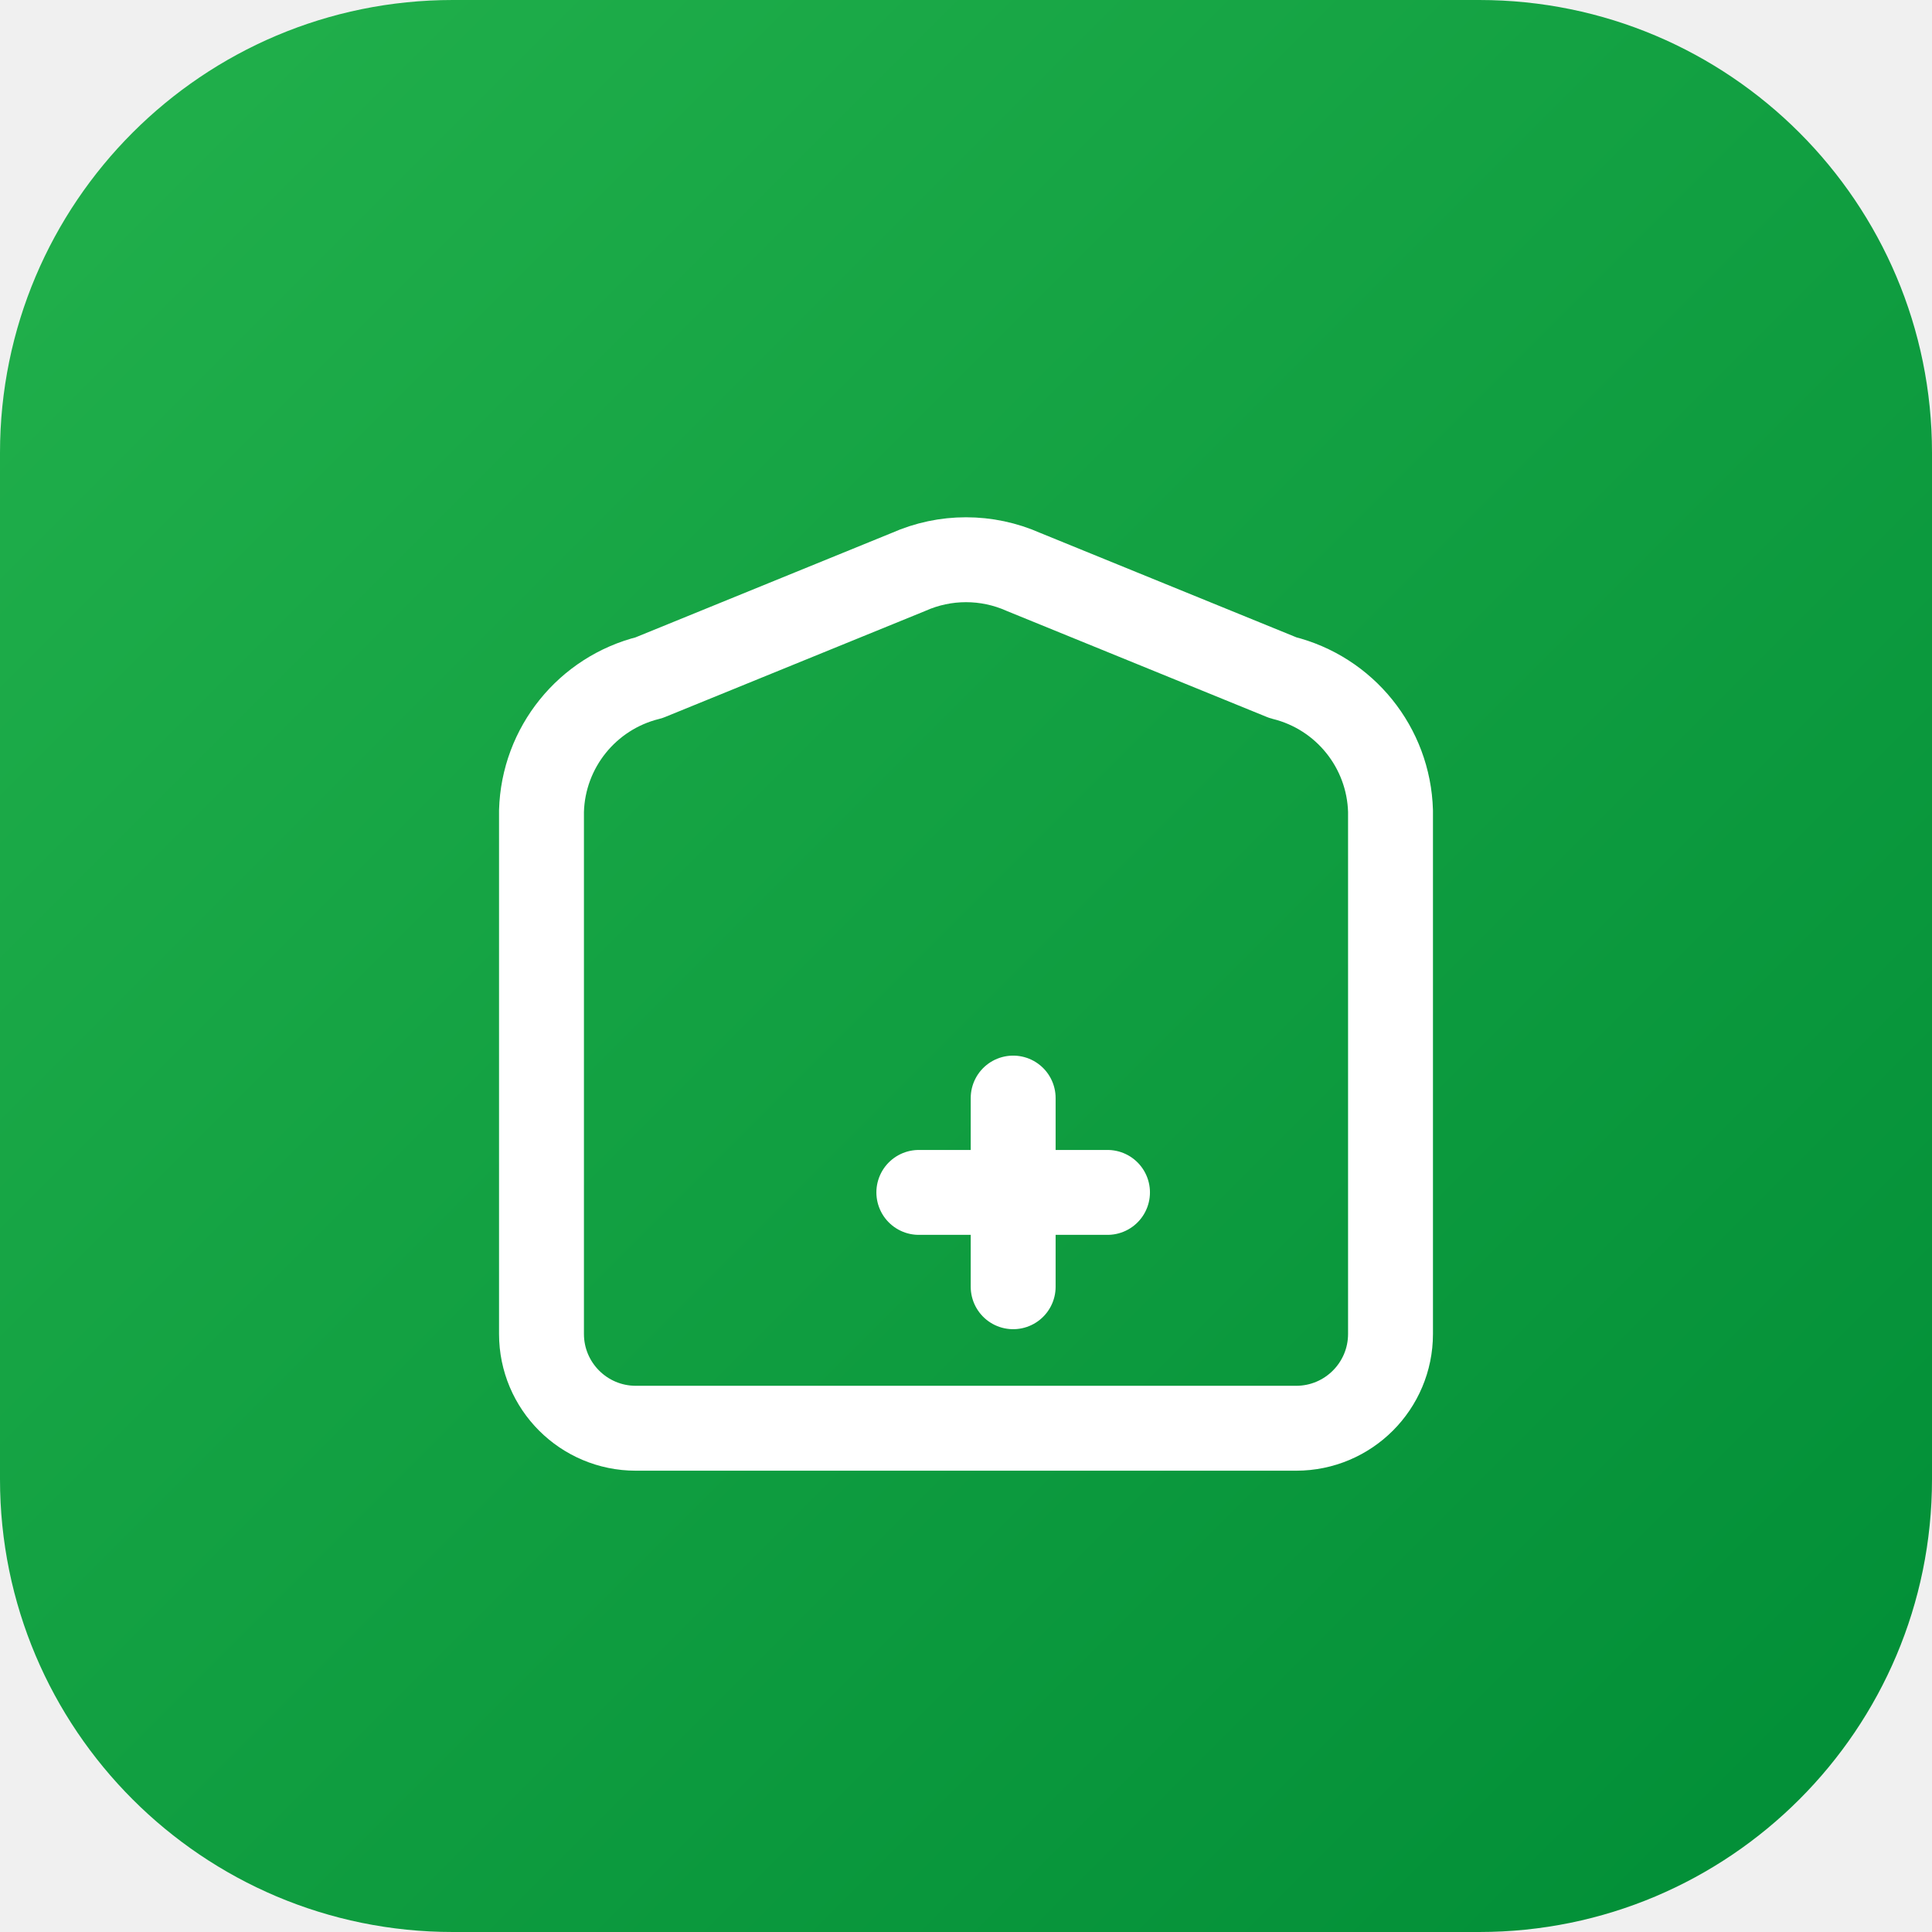
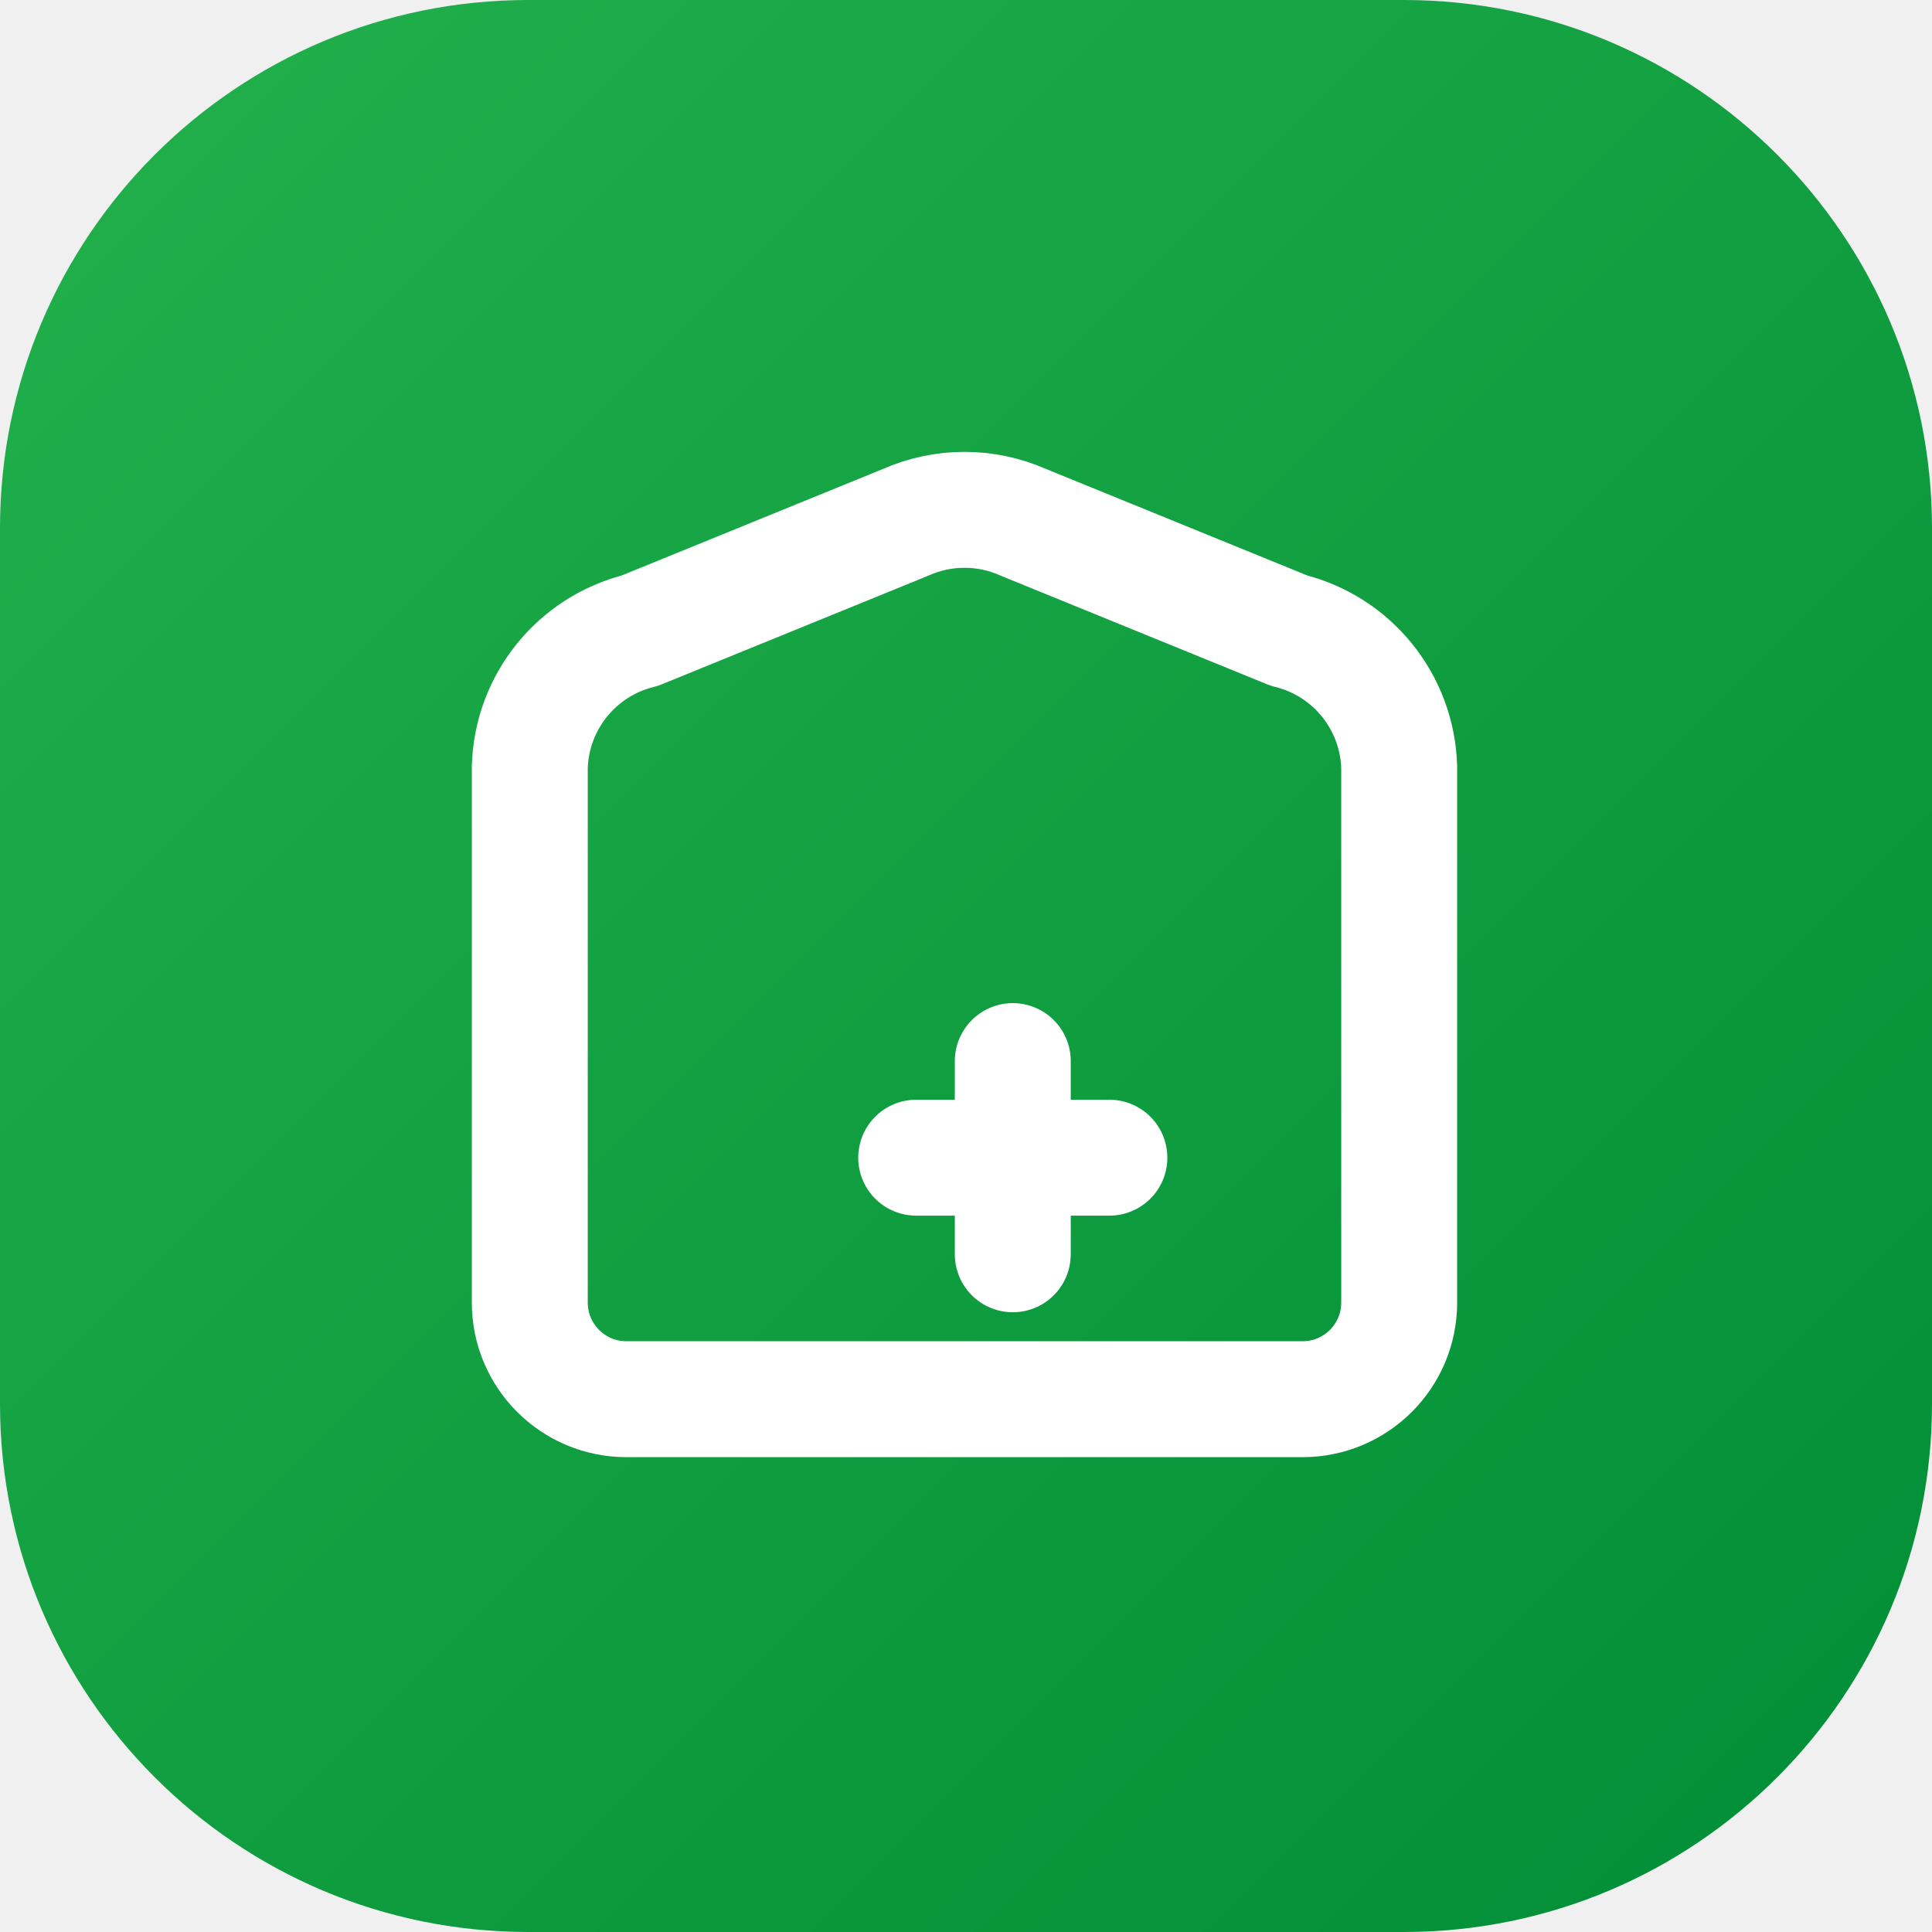
<svg xmlns="http://www.w3.org/2000/svg" width="512" height="512" viewBox="0 0 512 512">
  <defs>
    <linearGradient id="mantty-gradient" x1="0%" y1="0%" x2="100%" y2="100%">
      <stop offset="0%" style="stop-color:#22B14C;stop-opacity:1" />
      <stop offset="100%" style="stop-color:#008D36;stop-opacity:1" />
    </linearGradient>
  </defs>
-   <rect x="0" y="0" width="512" height="512" rx="120" ry="120" fill="url(#mantty-gradient)" />
-   <g transform="translate(106, 116) scale(12.5)" fill="none" stroke="white" stroke-width="1.8" stroke-linecap="round" stroke-linejoin="round">
+   <rect x="0" y="0" width="512" height="512" rx="140" ry="140" fill="url(#mantty-gradient)" />
+   <g transform="translate(102, 102) scale(12.8)" fill="none" stroke="white" stroke-width="2.4" stroke-linecap="round" stroke-linejoin="round">
    <path d="M13.22 2.846a3 3 0 0 0-2.44 0L5.28 5.088A3 3 0 0 0 3 7.915V19a2 2 0 0 0 2 2h14a2 2 0 0 0 2-2V7.915a3 3 0 0 0-2.28-2.827l-5.5-2.242Z" />
    <path d="M11 16h4" />
    <path d="M13 14v4" />
  </g>
</svg>
